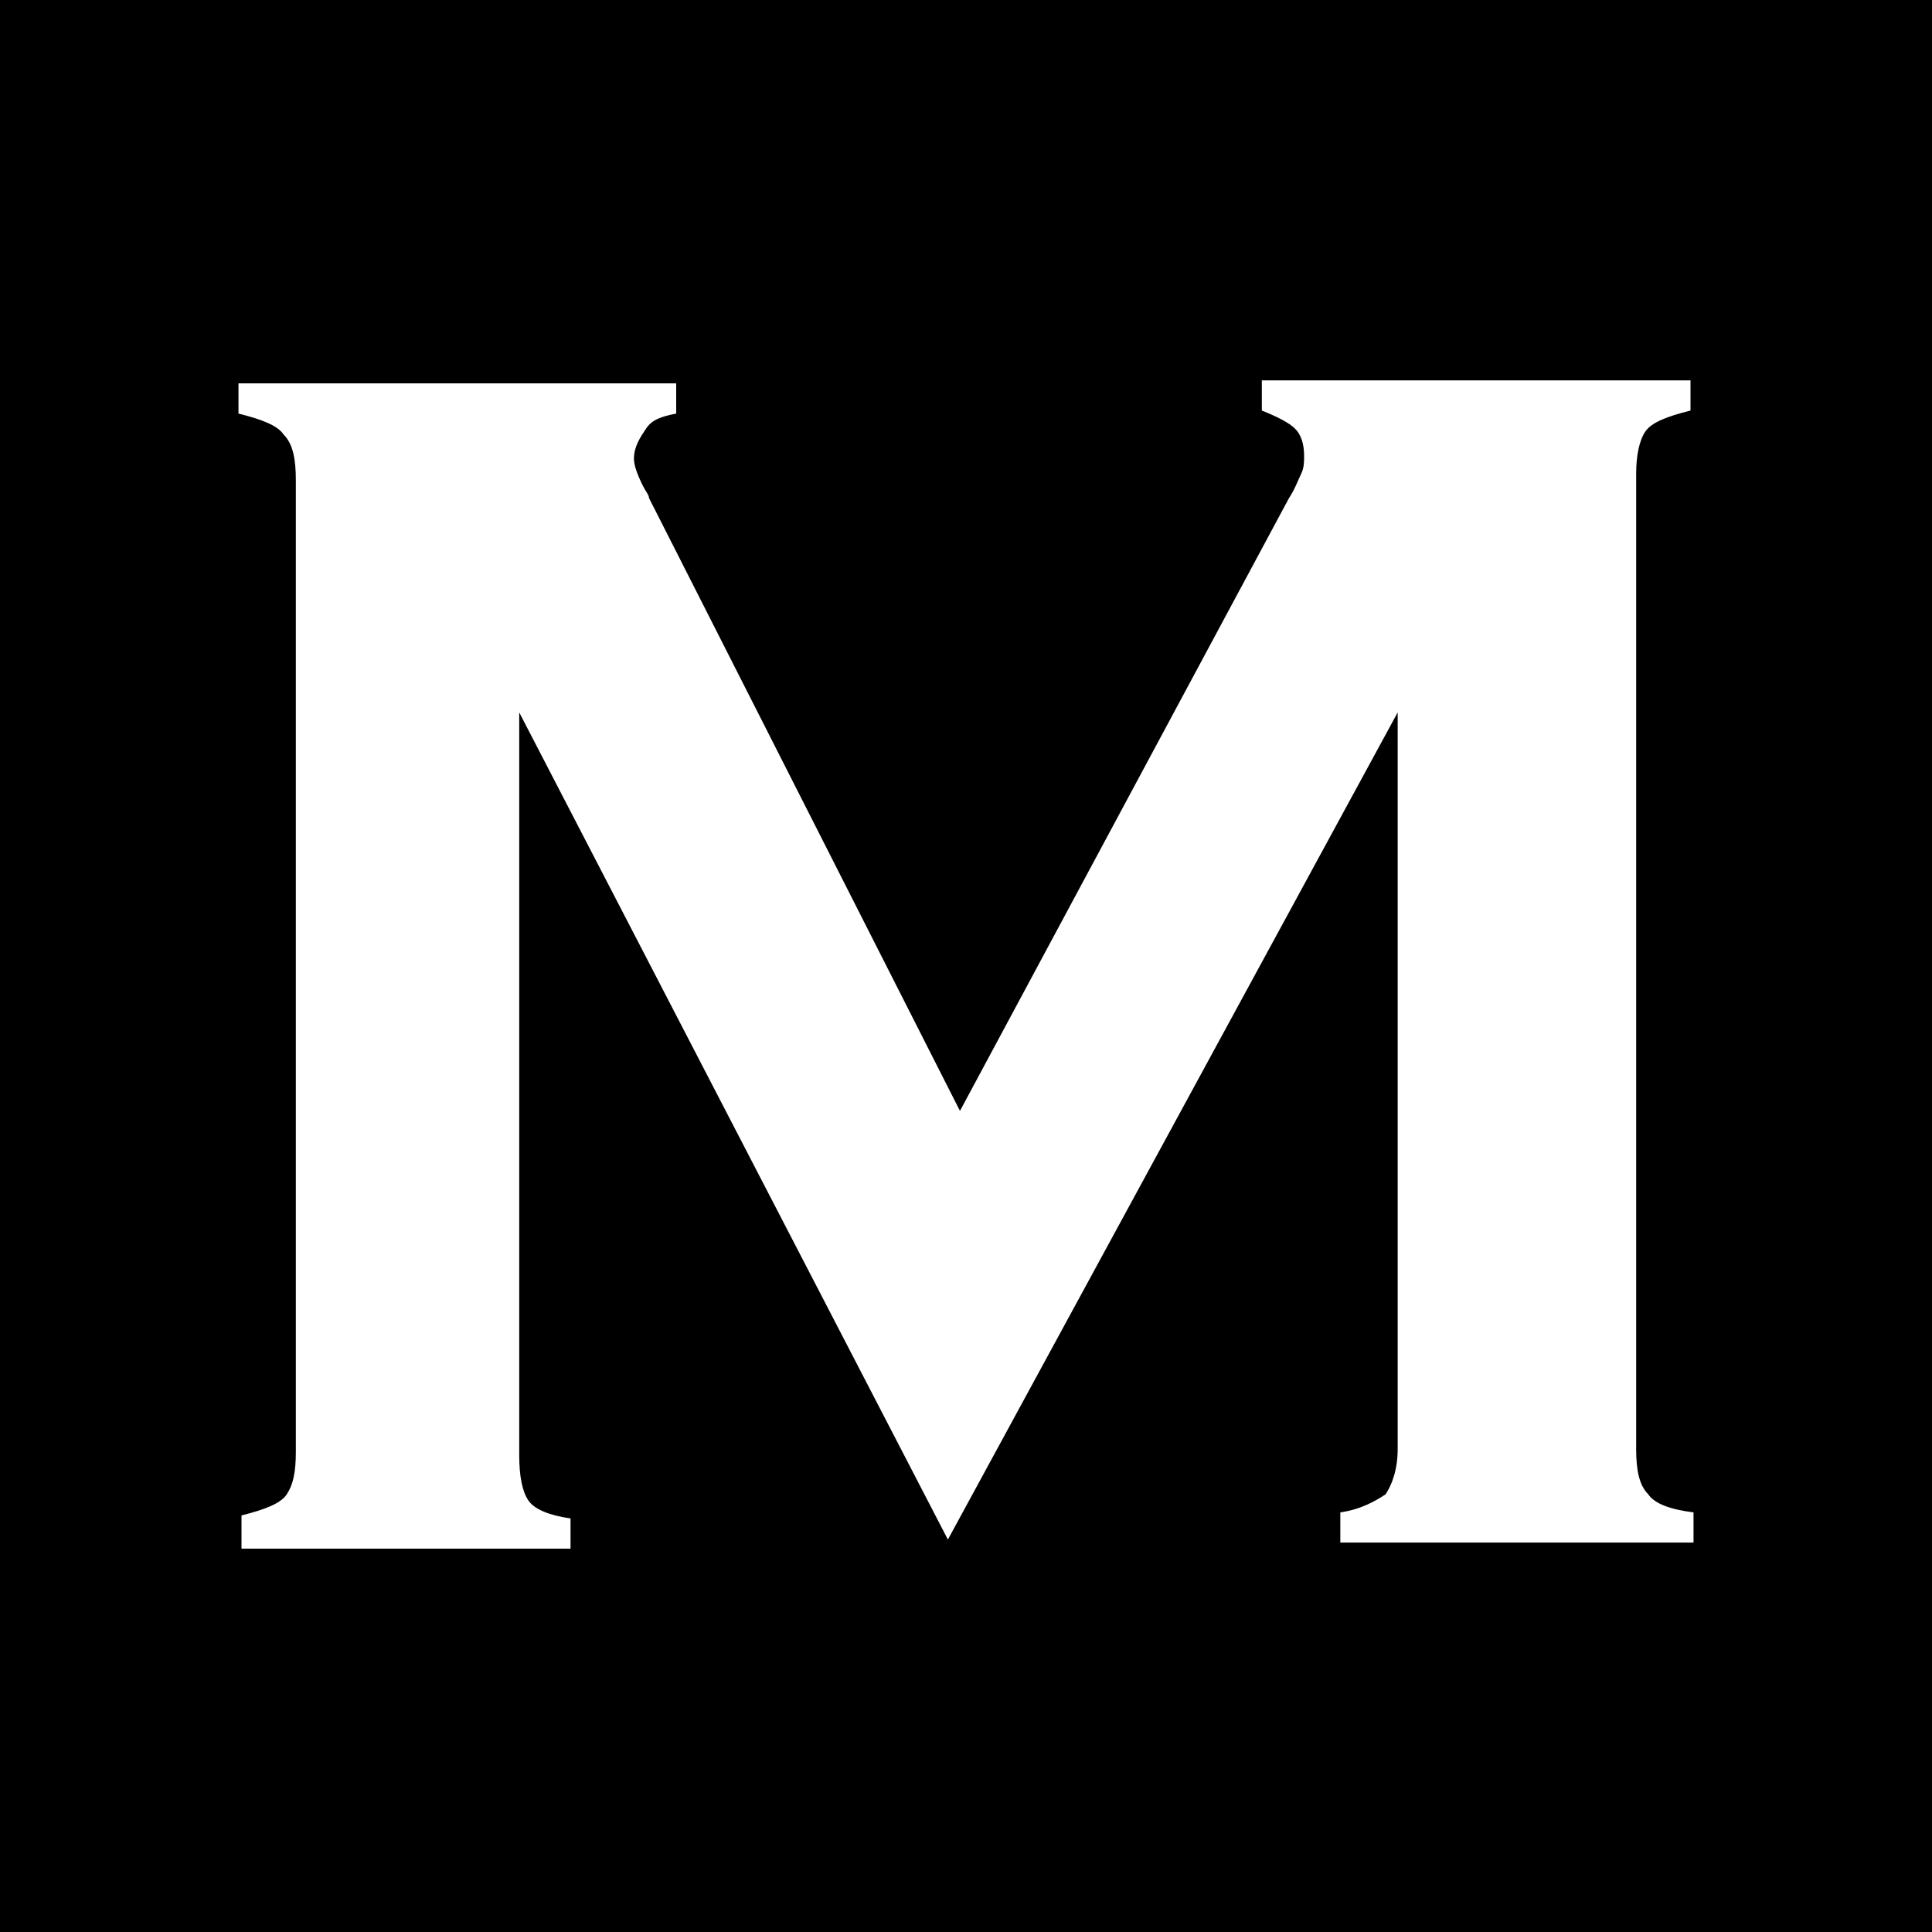
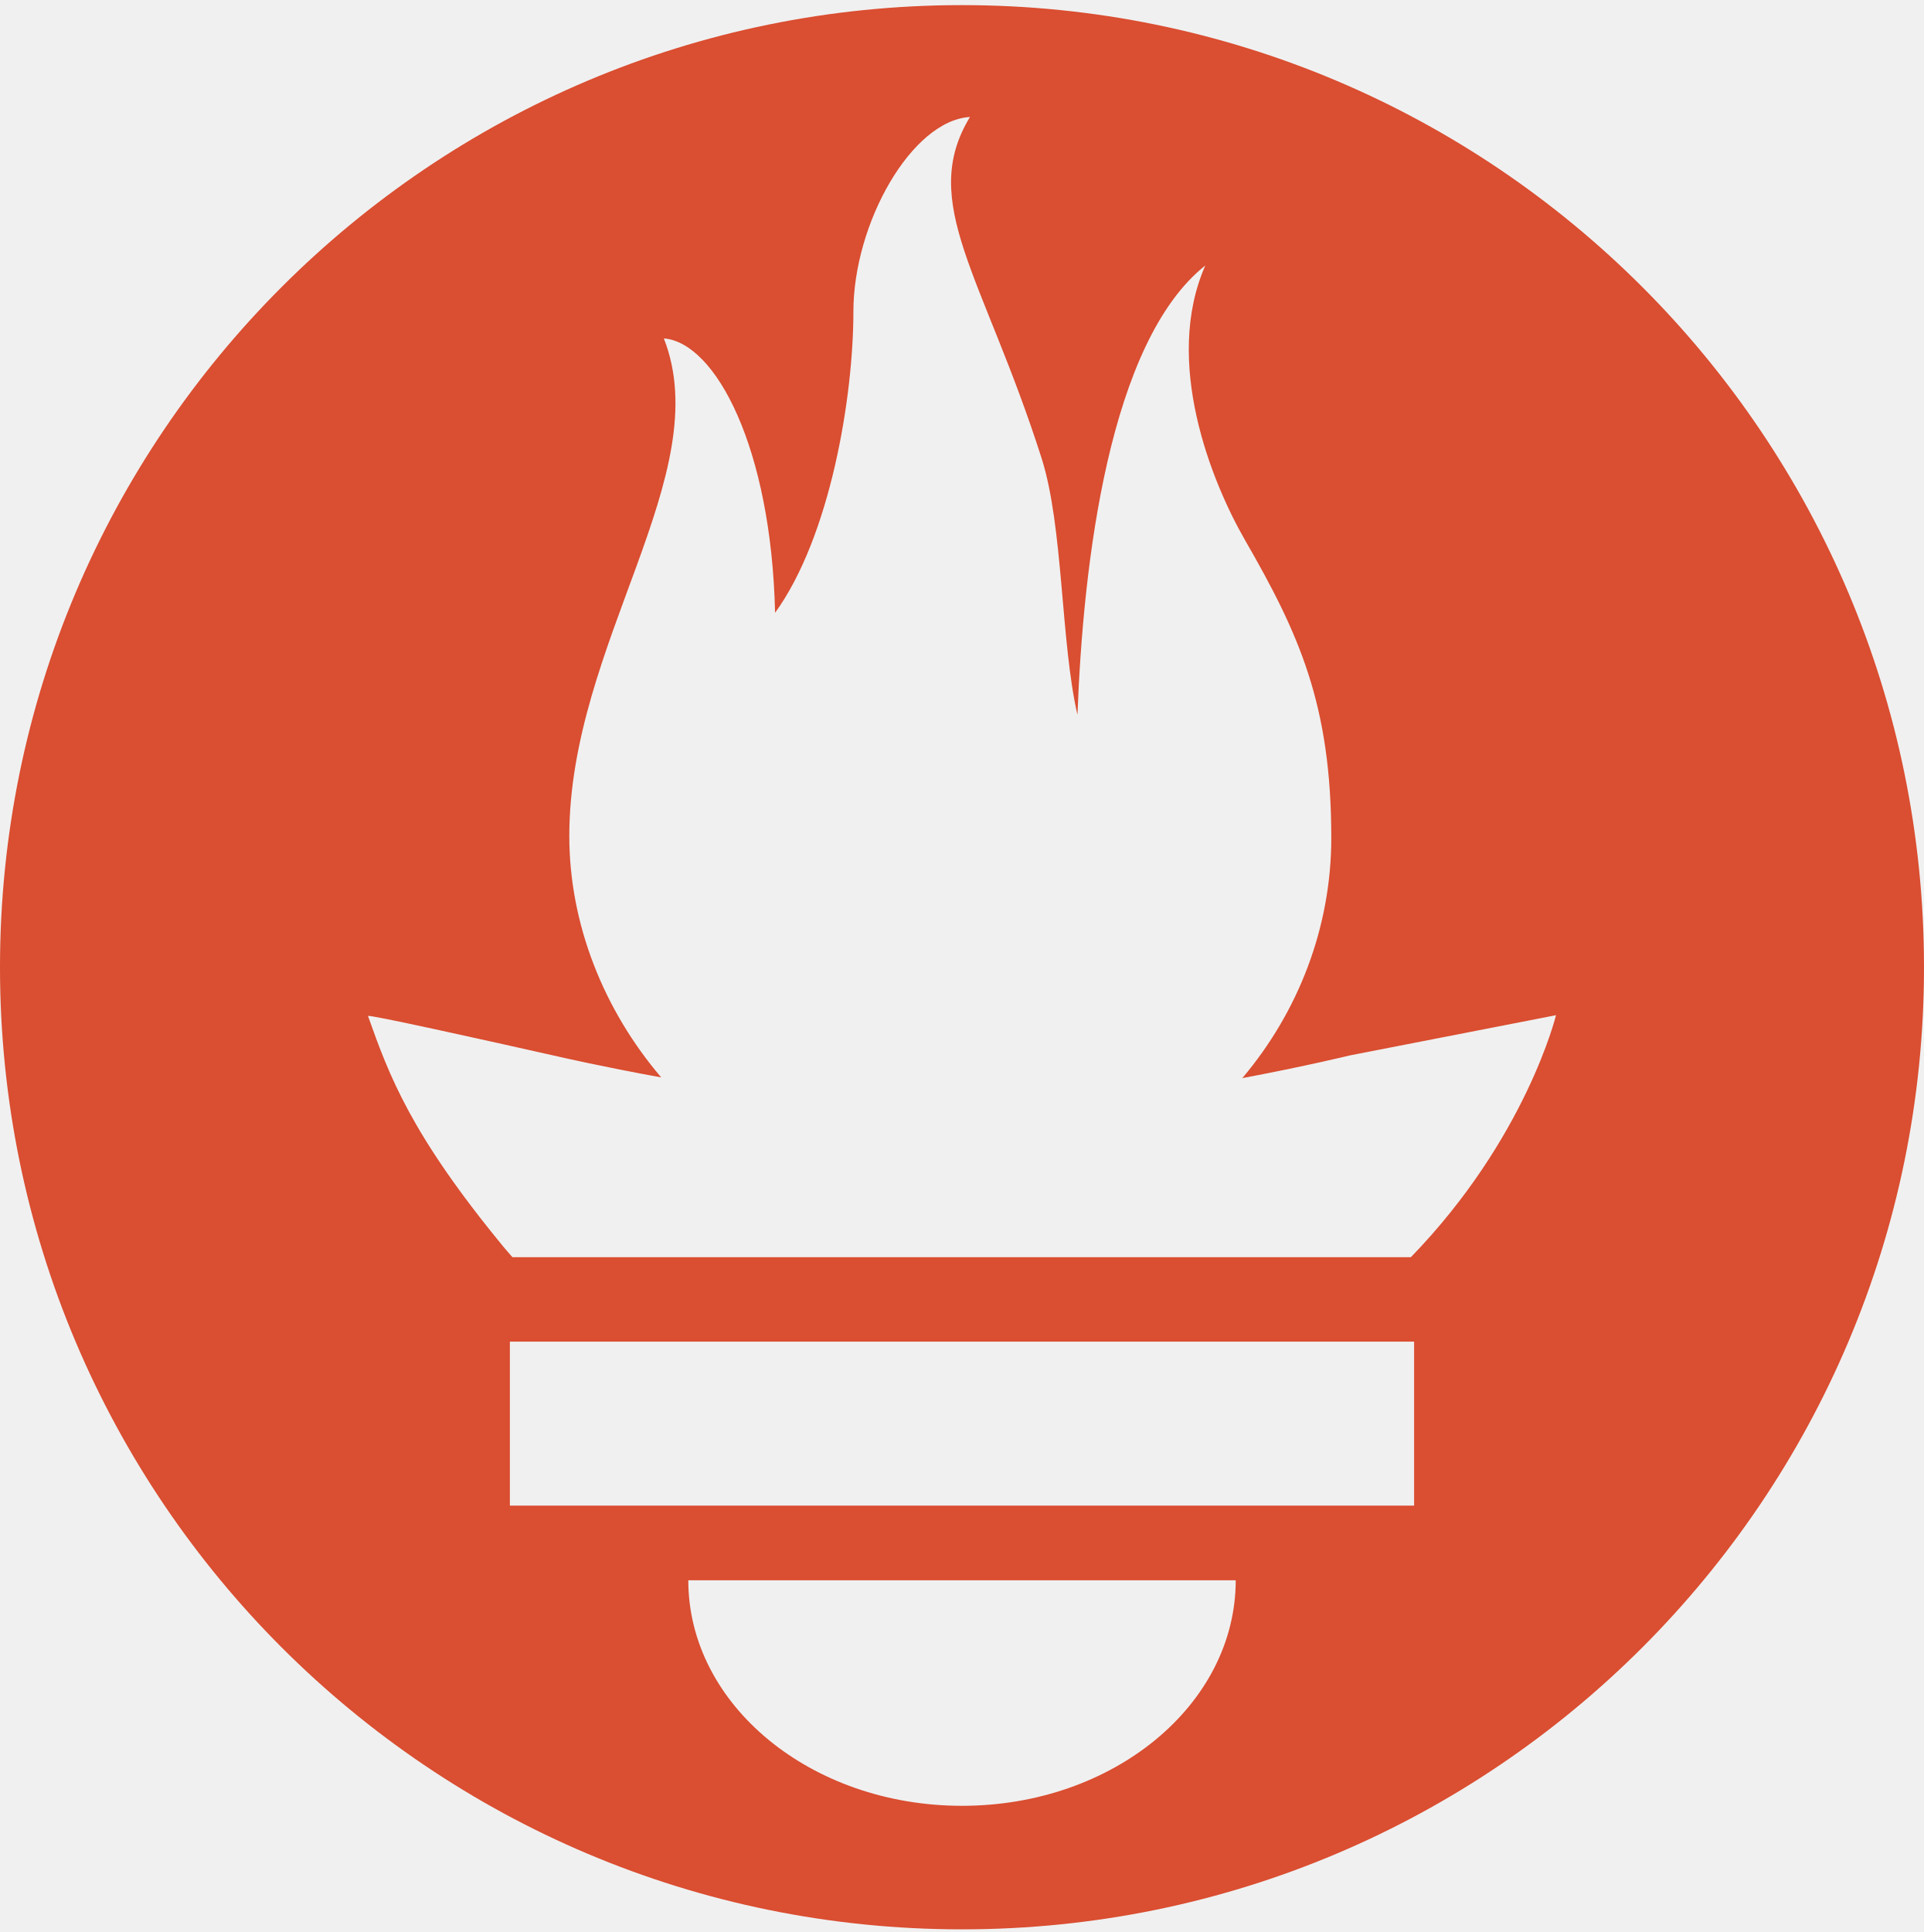
- <svg xmlns="http://www.w3.org/2000/svg" version="1.1" id="Ebene_1" x="0px" y="0px" viewBox="0 0 64 64" style="enable-background:new 0 0 64 64;" xml:space="preserve">
-   <style type="text/css">
- 	.st0{fill:#FFFFFF;}
- </style>
-   <rect x="0" y="0" width="64" height="64" />
-   <path class="st0" d="M8,51.2v-1c0.8-0.2,1.3-0.4,1.5-0.7c0.2-0.3,0.3-0.7,0.3-1.4V15.9c0-0.7-0.1-1.2-0.4-1.5  c-0.2-0.3-0.7-0.5-1.5-0.7v-1h14.5v1c-0.5,0.1-0.8,0.2-1,0.5c-0.2,0.3-0.4,0.6-0.4,1c0,0.2,0.1,0.5,0.3,0.9c0.1,0.2,0.2,0.3,0.2,0.4  l10.3,20.3l10.9-20.3c0.2-0.3,0.3-0.6,0.4-0.8c0.1-0.2,0.1-0.4,0.1-0.6c0-0.4-0.1-0.7-0.3-0.9c-0.2-0.2-0.6-0.4-1.1-0.6v-1H56v1  c-0.8,0.2-1.3,0.4-1.5,0.7c-0.2,0.3-0.3,0.8-0.3,1.4v32.3c0,0.7,0.1,1.2,0.4,1.5c0.2,0.3,0.7,0.5,1.5,0.6v1H44.4v-1  c0.7-0.1,1.2-0.4,1.5-0.6c0.2-0.3,0.4-0.8,0.4-1.5V23.6L31.4,51L17.2,23.6v24.6c0,0.7,0.1,1.2,0.3,1.5c0.2,0.3,0.7,0.5,1.4,0.6v1H8  L8,51.2z" />
+ <svg xmlns="http://www.w3.org/2000/svg" width="2490" height="2500" viewBox="0 0 256 257" preserveAspectRatio="xMidYMid">
+   <path d="M128.001.667C57.311.667 0 57.971 0 128.664c0 70.69 57.311 127.998 128.001 127.998S256 199.354 256 128.664C256 57.97 198.689.667 128.001.667zm0 239.56c-20.112 0-36.419-13.435-36.419-30.004h72.838c0 16.566-16.306 30.004-36.419 30.004zm60.153-39.94H67.842V178.47h120.314v21.816h-.002zm-.432-33.045H68.185c-.398-.458-.804-.91-1.188-1.375-12.315-14.954-15.216-22.76-18.032-30.716-.048-.262 14.933 3.06 25.556 5.45 0 0 5.466 1.265 13.458 2.722-7.673-8.994-12.23-20.428-12.23-32.116 0-25.658 19.68-48.079 12.58-66.201 6.91.562 14.3 14.583 14.8 36.505 7.346-10.152 10.42-28.69 10.42-40.056 0-11.769 7.755-25.44 15.512-25.907-6.915 11.396 1.79 21.165 9.53 45.4 2.902 9.103 2.532 24.423 4.772 34.138.744-20.178 4.213-49.62 17.014-59.784-5.647 12.8.836 28.818 5.27 36.518 7.154 12.424 11.49 21.836 11.49 39.638 0 11.936-4.407 23.173-11.84 31.958 8.452-1.586 14.289-3.016 14.289-3.016l27.45-5.355c.002-.002-3.987 16.401-19.314 32.197z" fill="#DA4E31" />
</svg>
